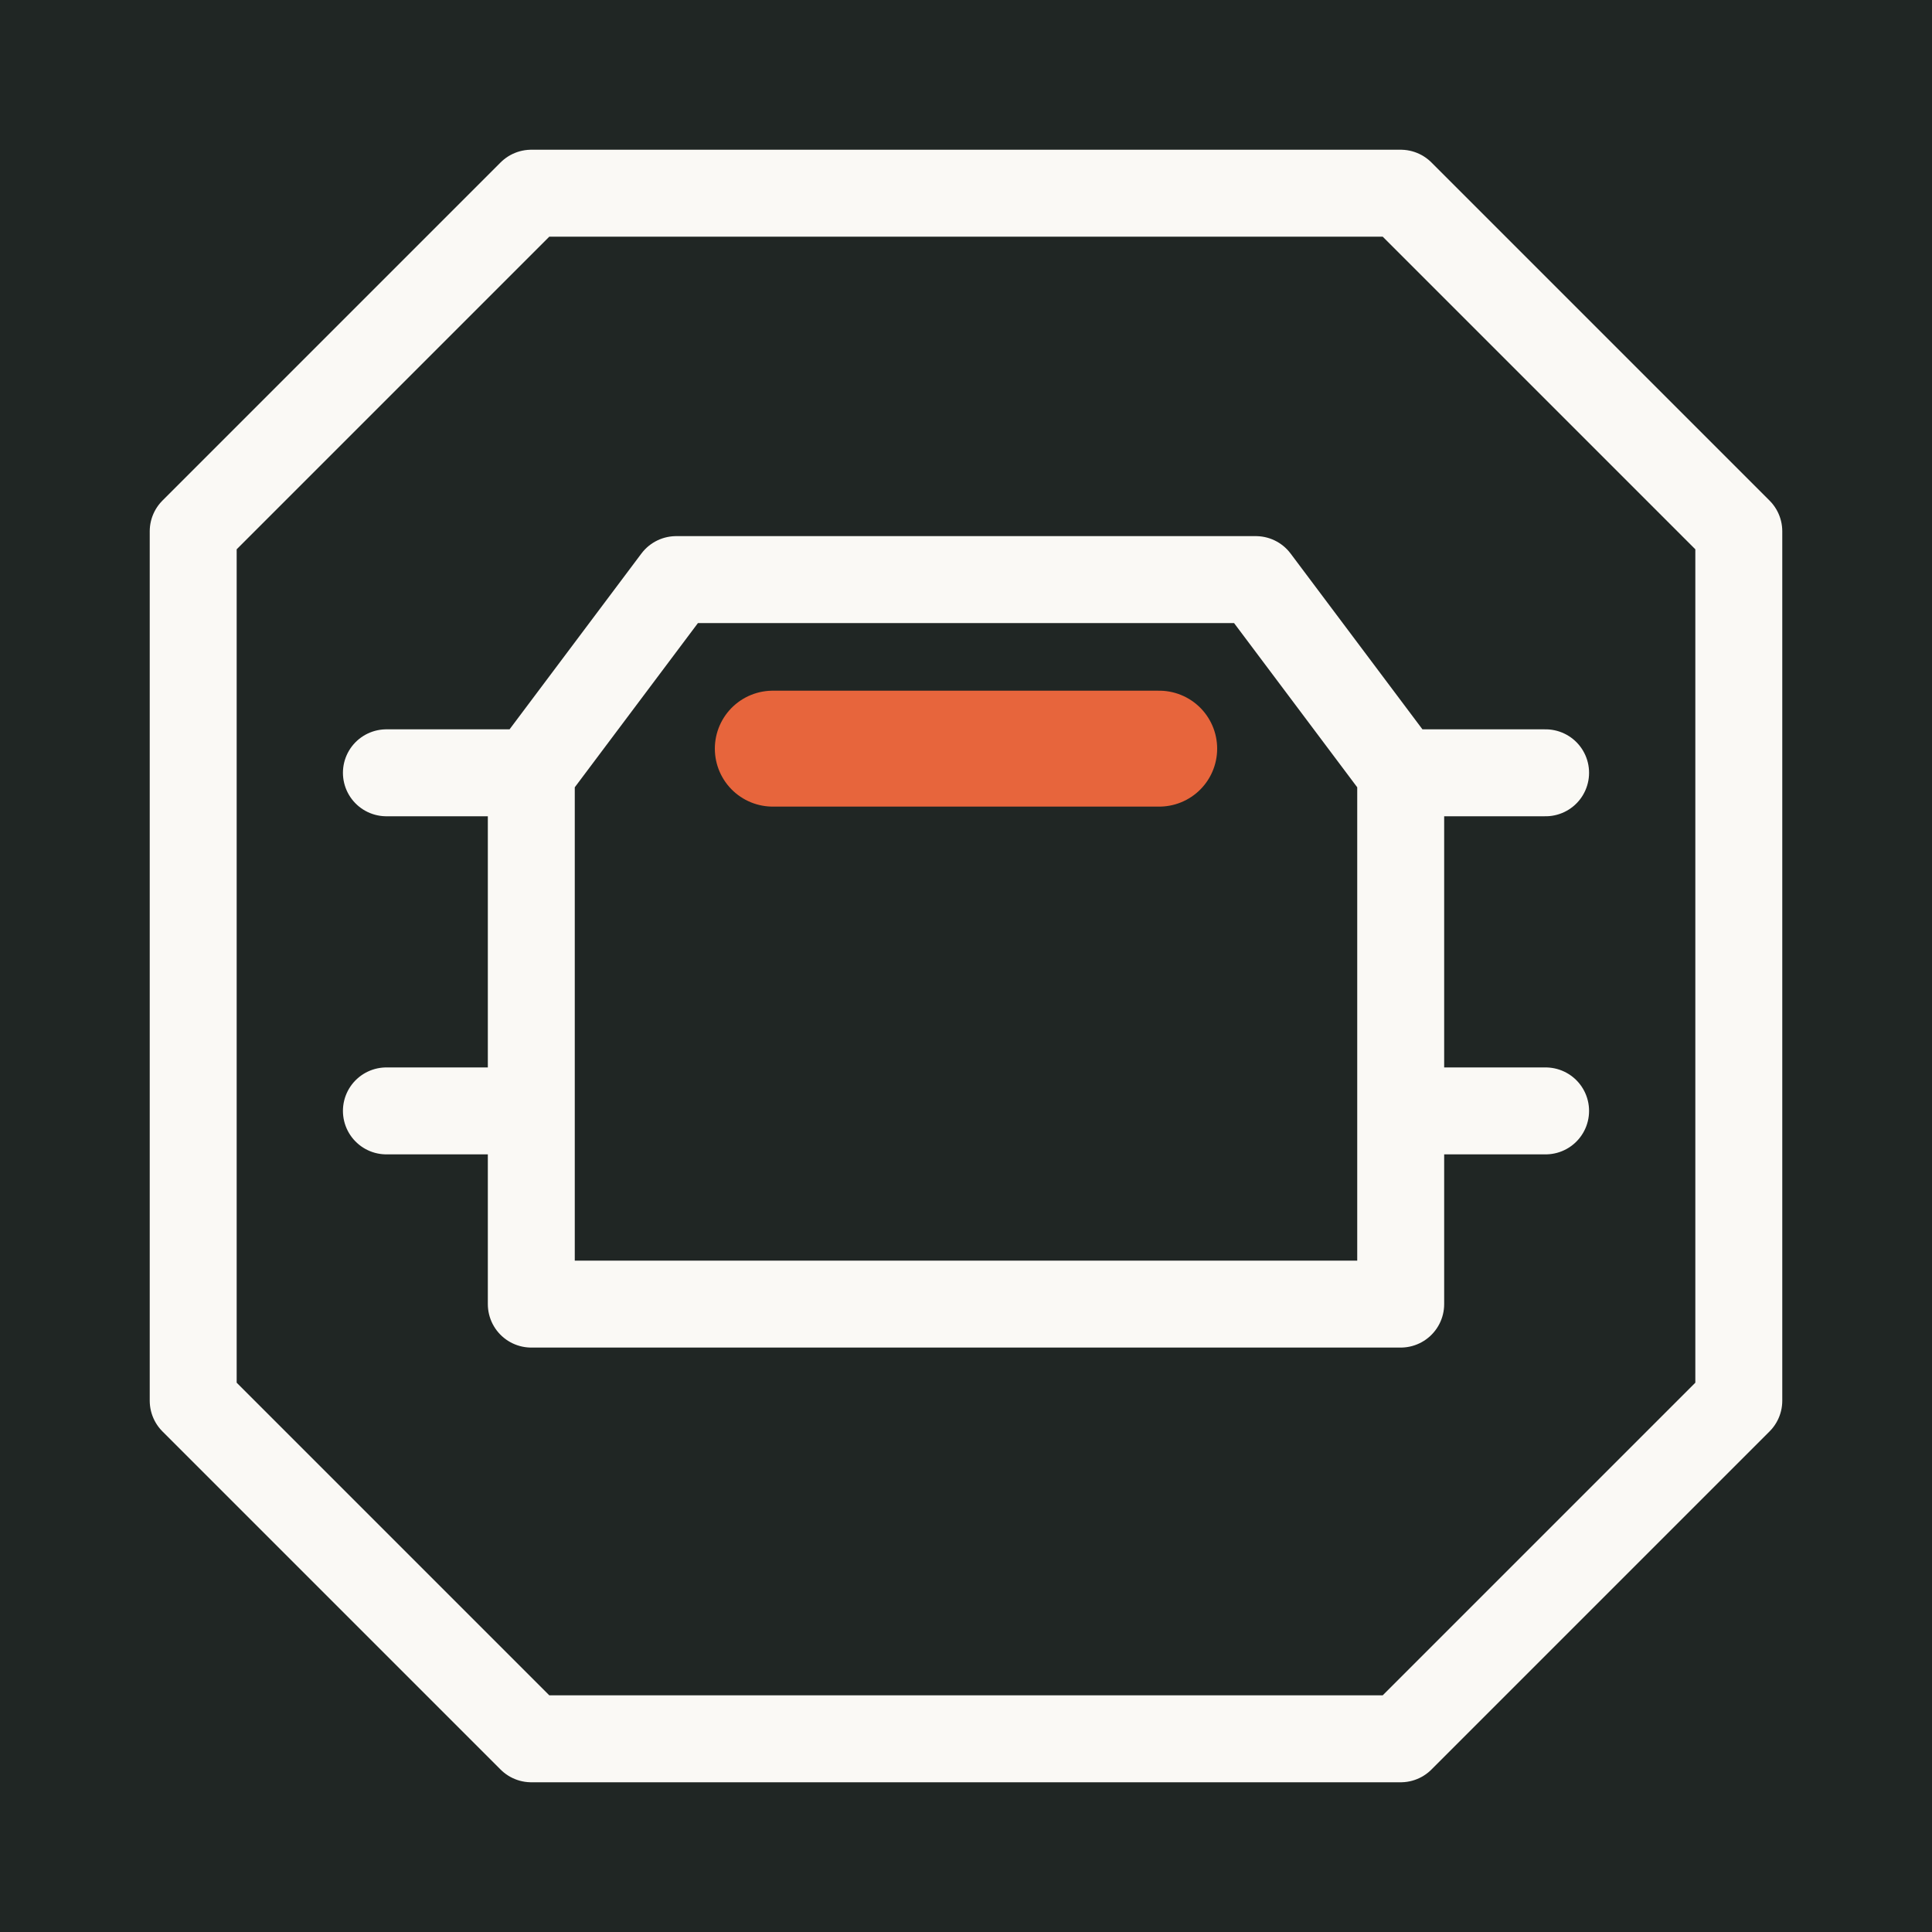
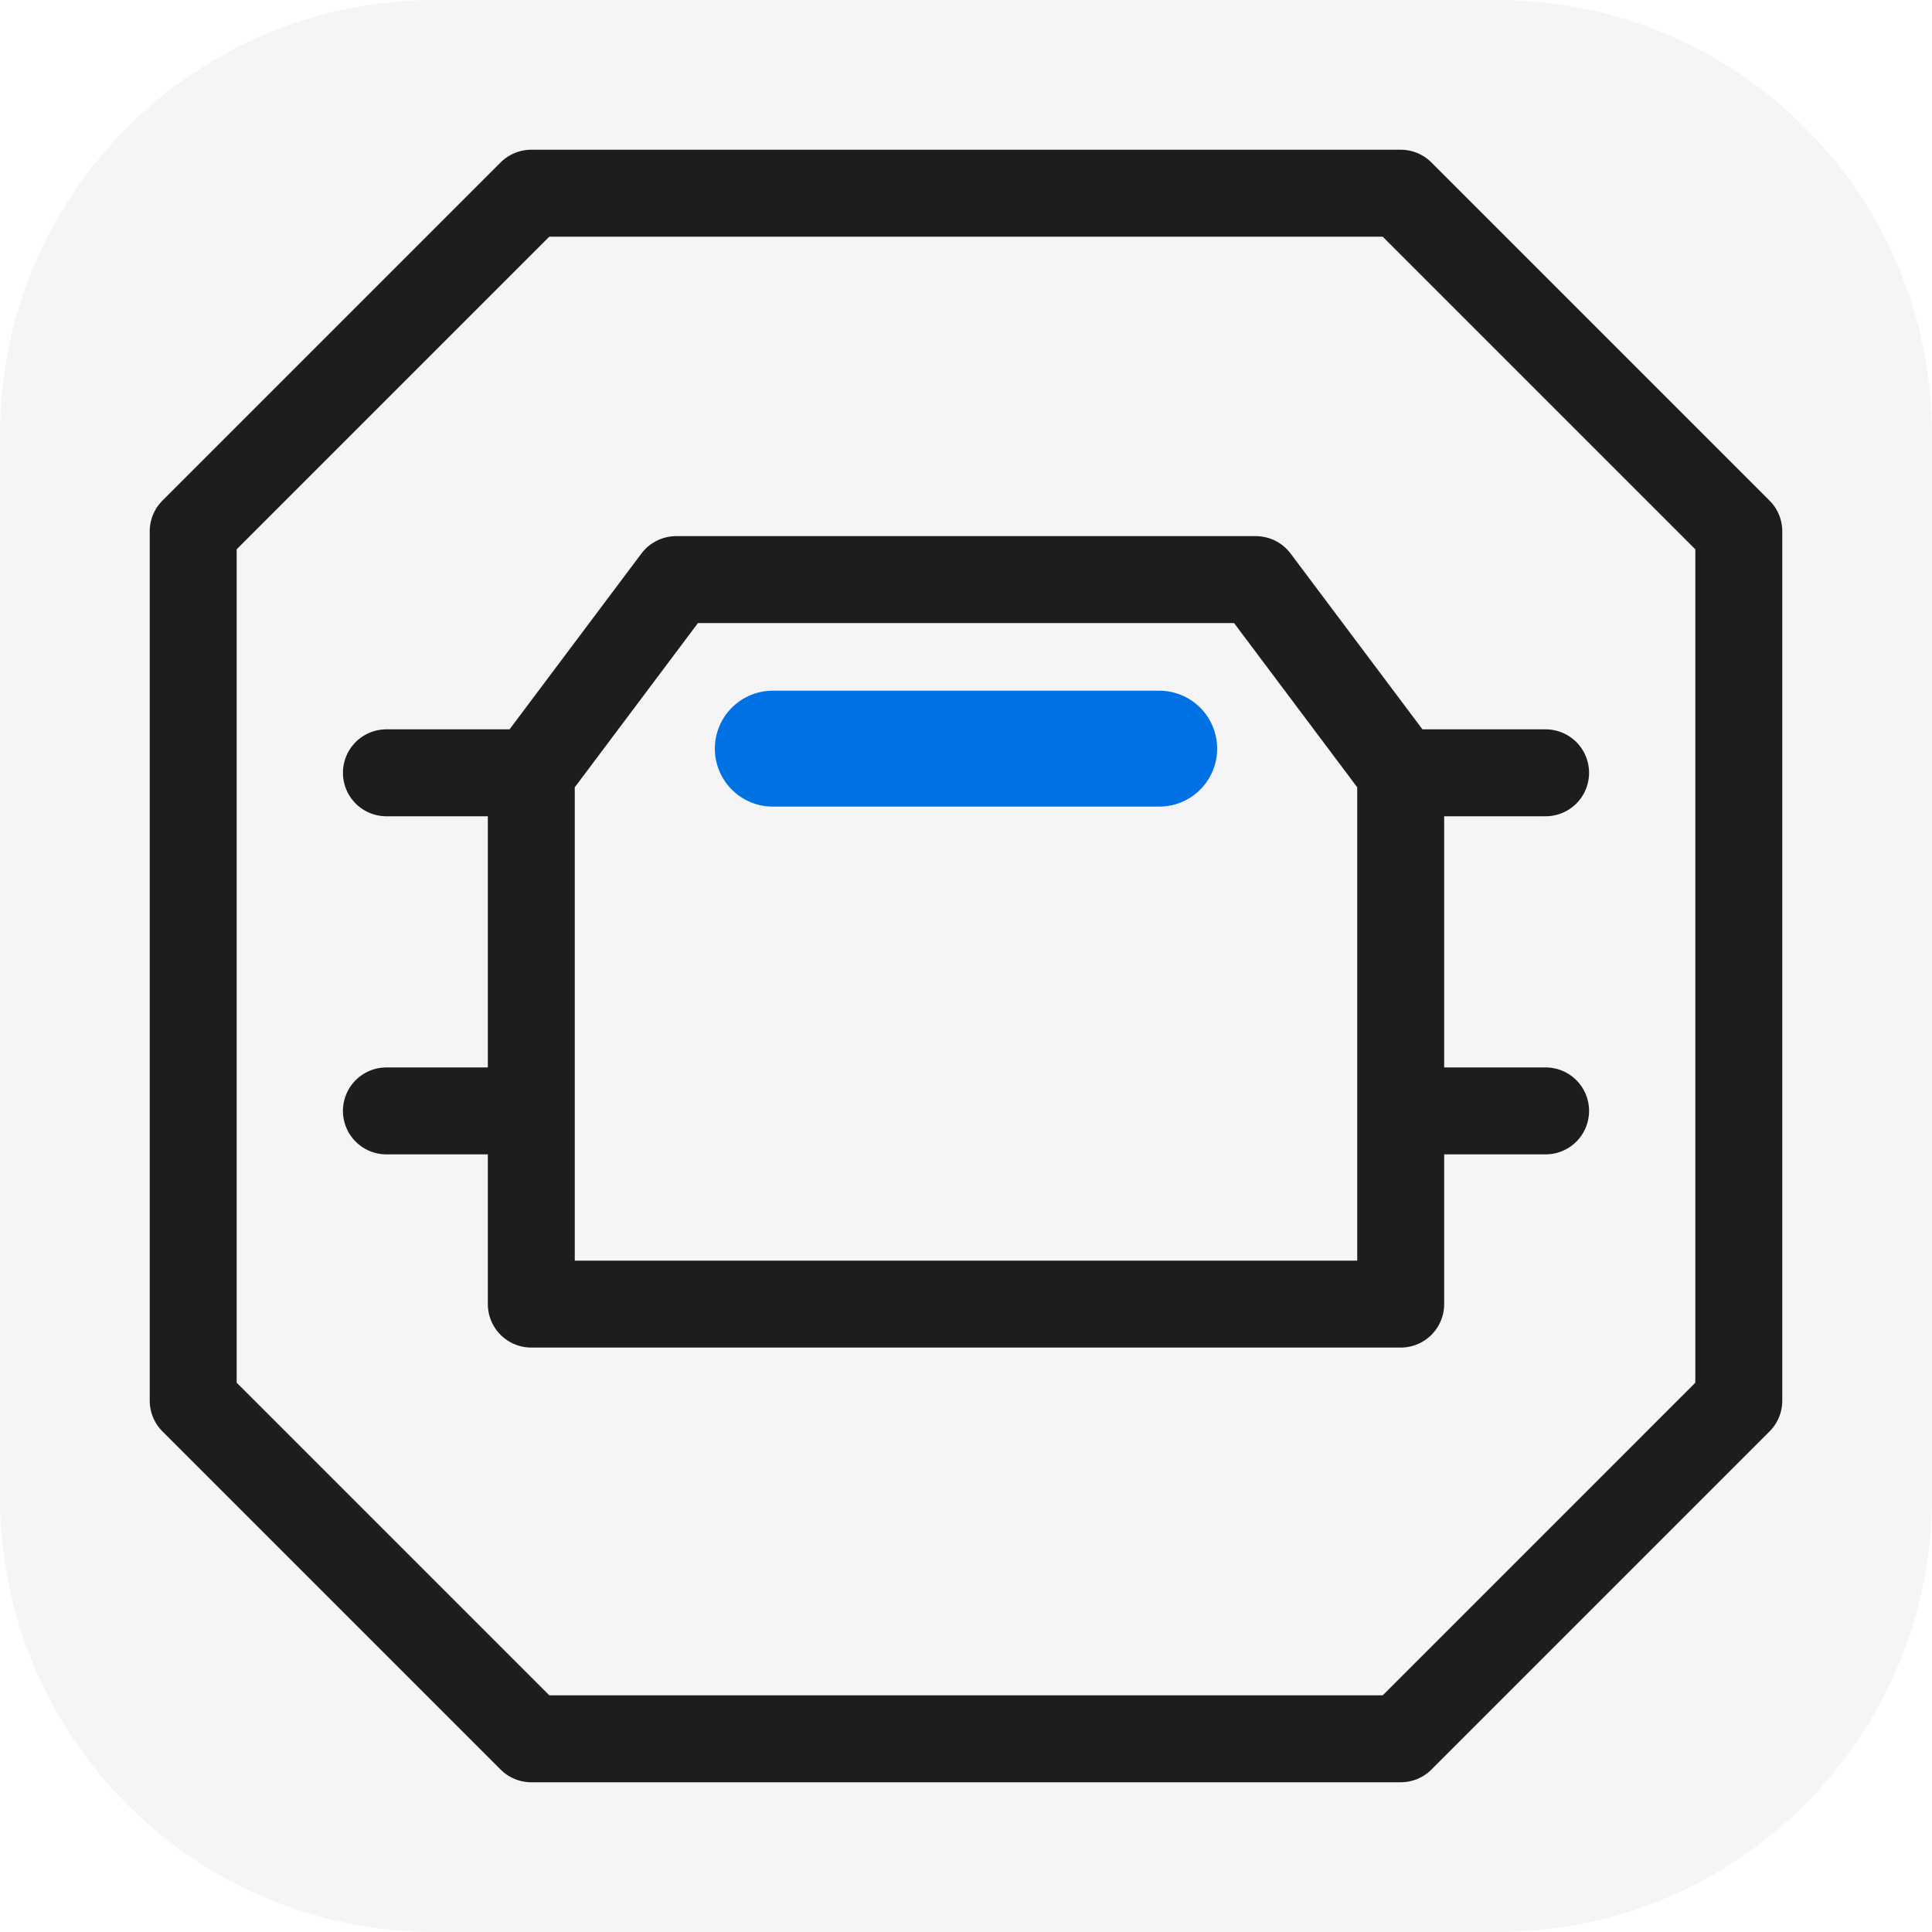
<svg xmlns="http://www.w3.org/2000/svg" viewBox="0 0 40 40">
-   <rect width="40" height="40" fill="#202624" />
-   <path d="M11 4h18l7 7v18l-7 7H11l-7-7V11zM14 12h12l3 4v11H11V16zM8 16h3m18 0h3M8 23h3m18 0h3" fill="none" stroke="#faf9f5" stroke-width="1.8" stroke-linecap="round" stroke-linejoin="round" />
-   <path d="M16 15.5h8" fill="none" stroke="#e7653c" stroke-linecap="round" stroke-width="2.4" />
+   <rect width="40" height="40" rx="9" fill="#f5f5f7" />
+   <path d="M11 4h18l7 7v18l-7 7H11l-7-7V11zM14 12h12l3 4v11H11V16zM8 16h3m18 0h3M8 23h3m18 0h3" fill="none" stroke="#1d1d1f" stroke-width="1.8" stroke-linecap="round" stroke-linejoin="round" />
+   <path d="M16 15.5h8" fill="none" stroke="#0071e3" stroke-linecap="round" stroke-width="2.4" />
</svg>
